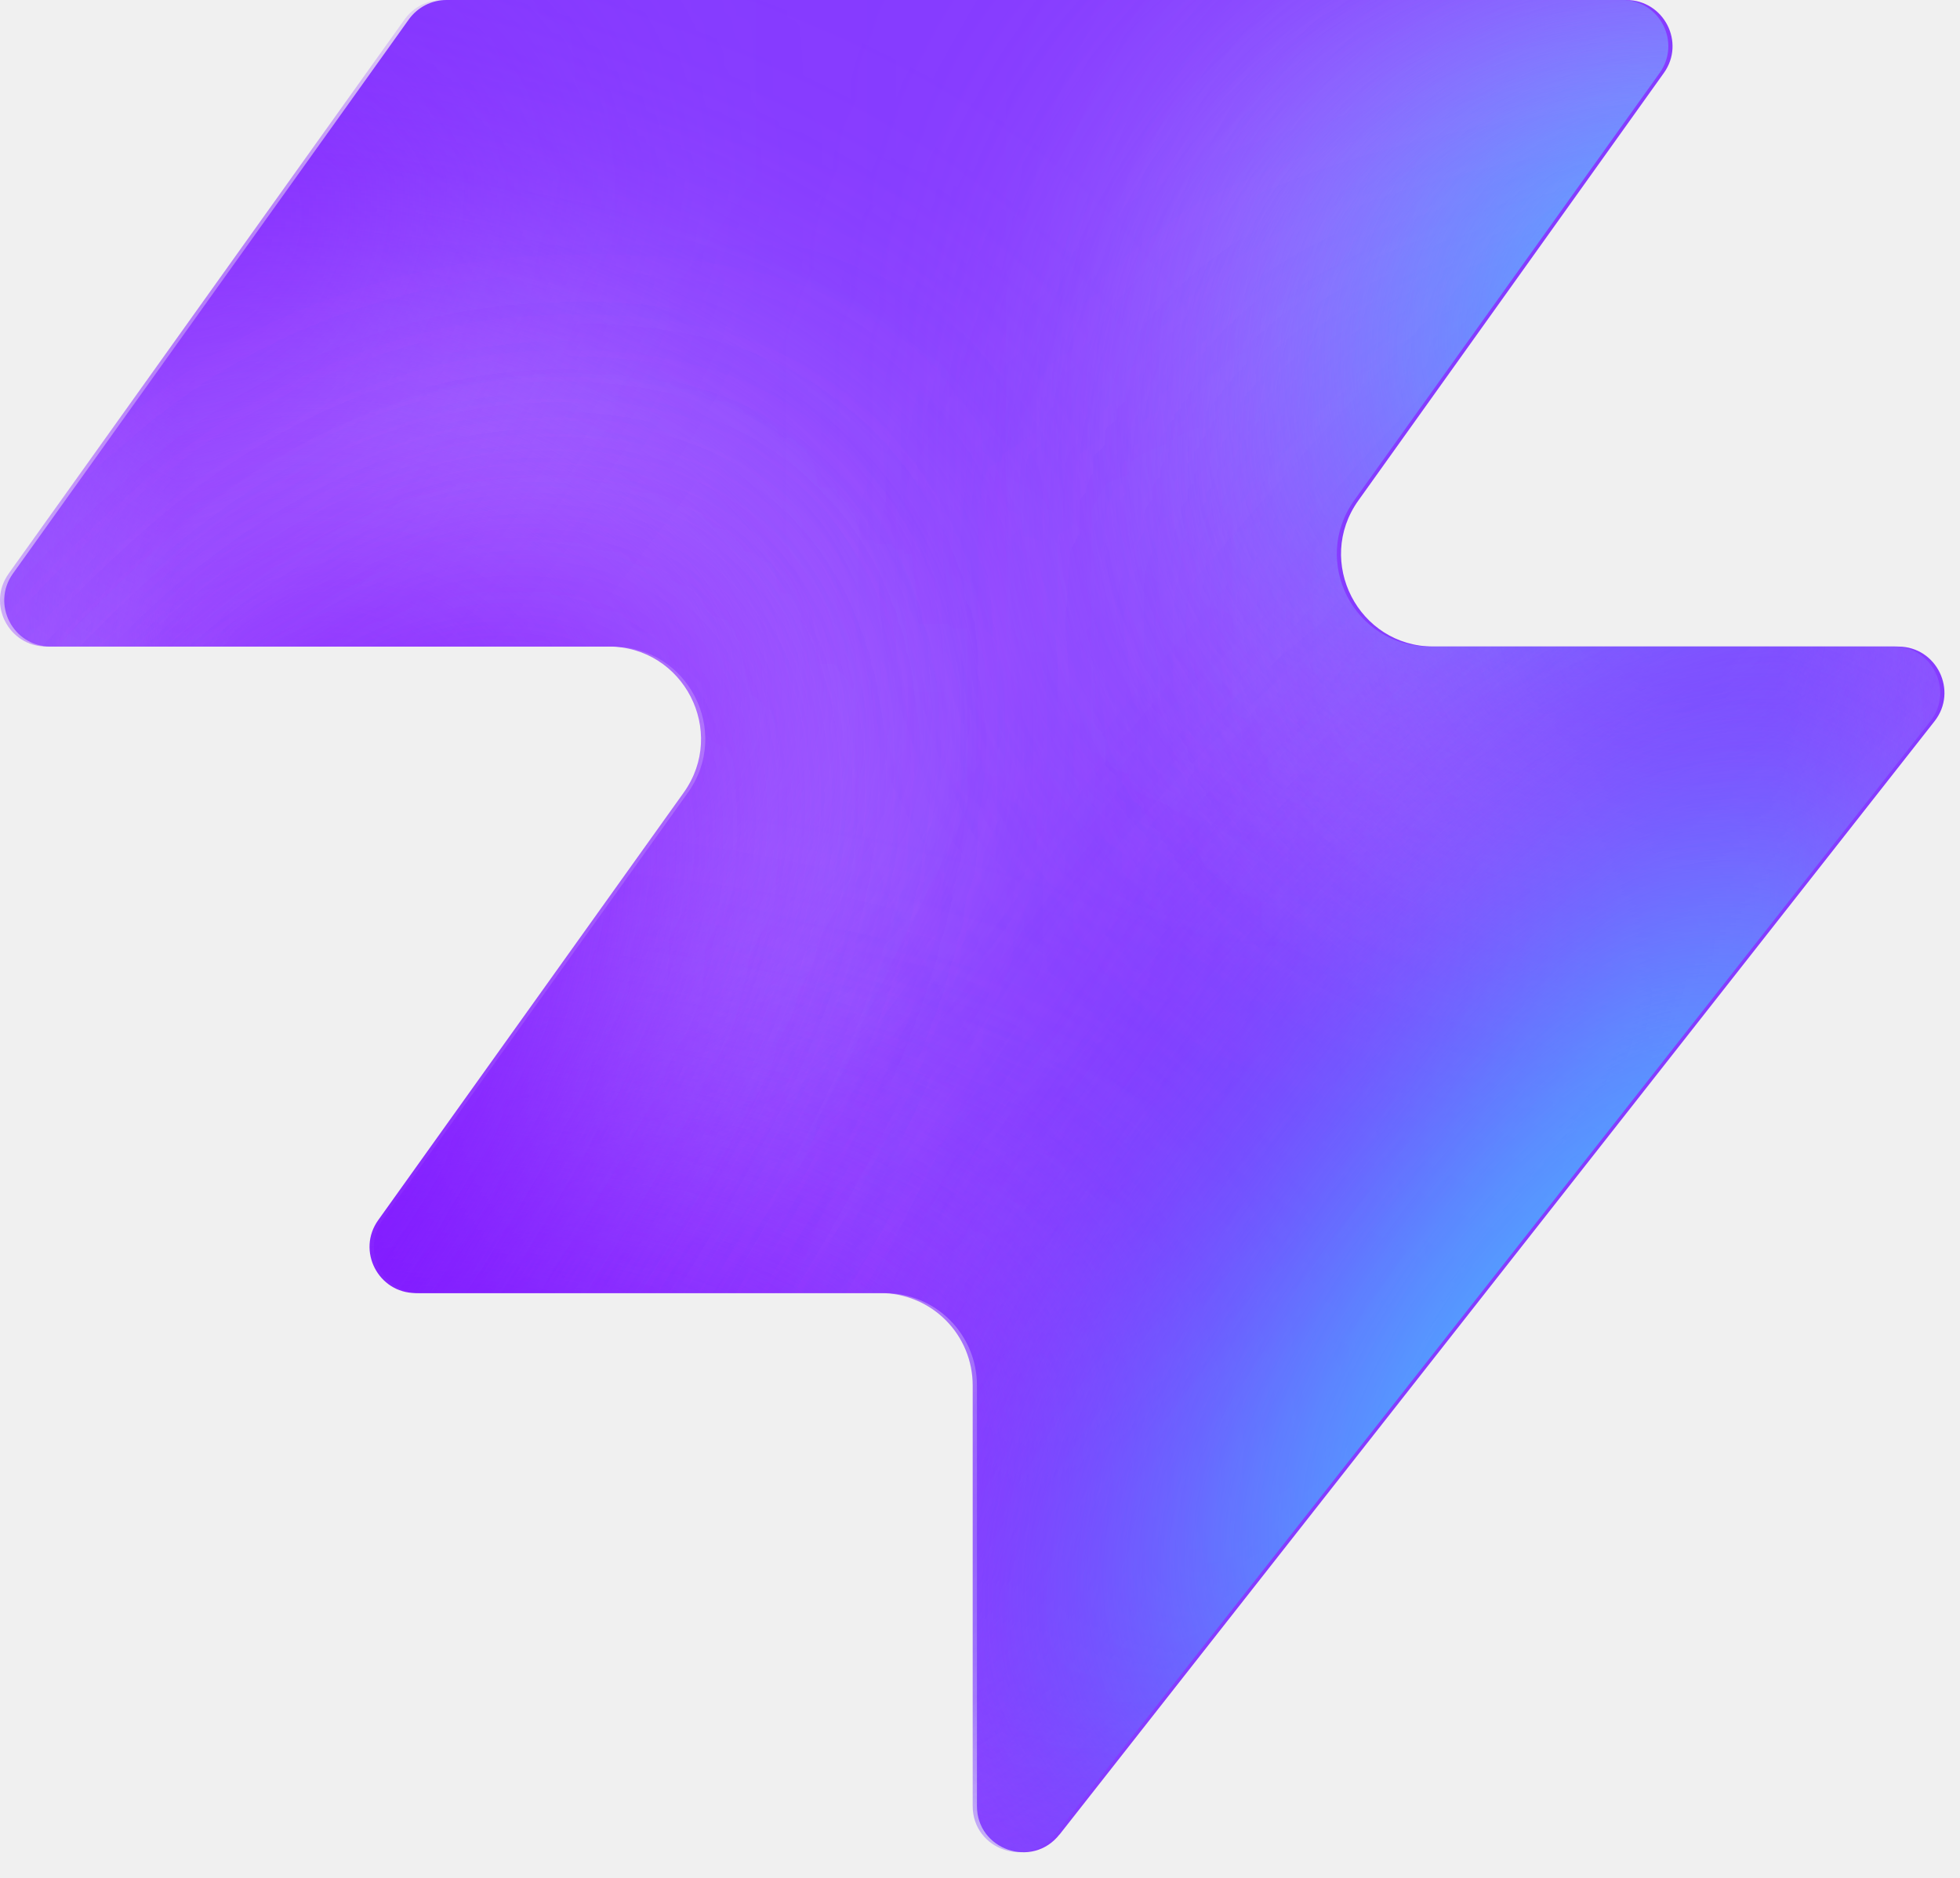
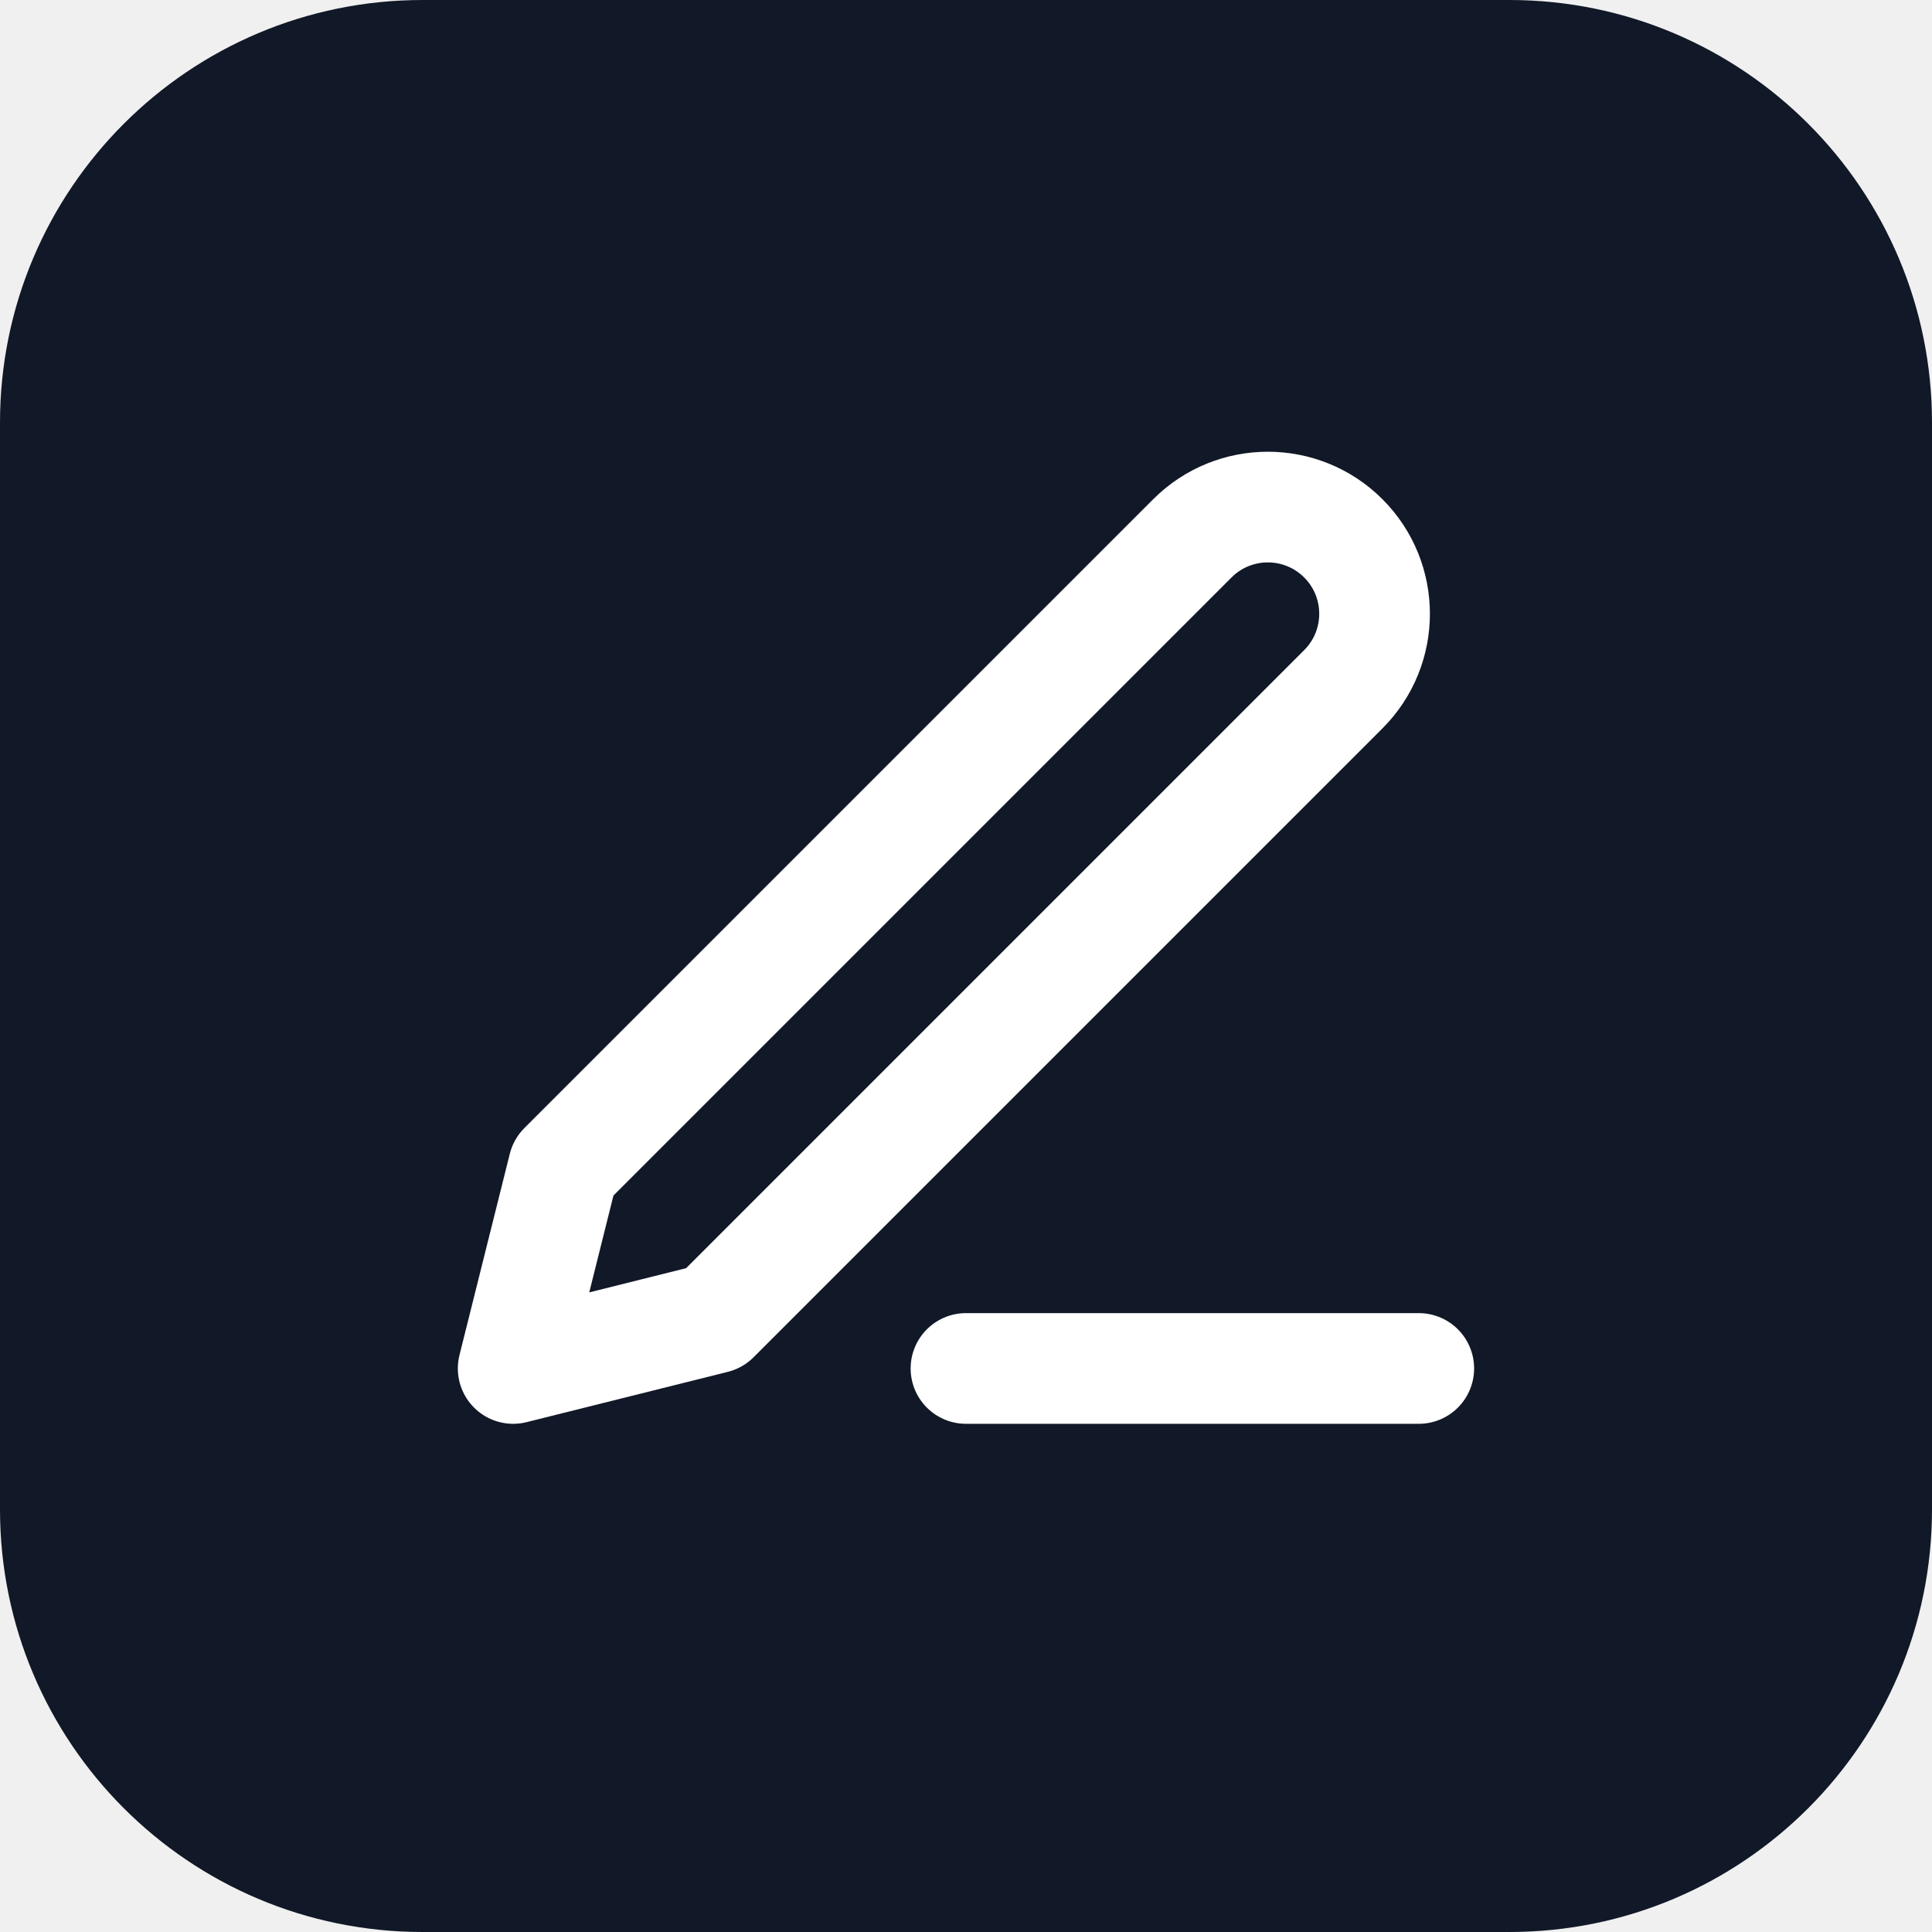
- <svg xmlns="http://www.w3.org/2000/svg" width="48" height="46" fill="none" viewBox="0 0 48 46">
-   <path fill="#863bff" d="M25.946 44.938c-.664.845-2.021.375-2.021-.698V33.937a2.26 2.26 0 0 0-2.262-2.262H10.287c-.92 0-1.456-1.04-.92-1.788l7.48-10.471c1.07-1.497 0-3.578-1.842-3.578H1.237c-.92 0-1.456-1.04-.92-1.788L10.013.474c.214-.297.556-.474.92-.474h28.894c.92 0 1.456 1.04.92 1.788l-7.48 10.471c-1.07 1.498 0 3.579 1.842 3.579h11.377c.943 0 1.473 1.088.89 1.83L25.947 44.94z" style="fill:#863bff;fill:color(display-p3 .525 .23 1);fill-opacity:1" />
-   <mask id="a" width="48" height="46" x="0" y="0" maskUnits="userSpaceOnUse" style="mask-type:alpha">
-     <path fill="#000" d="M25.842 44.938c-.664.844-2.021.375-2.021-.698V33.937a2.26 2.26 0 0 0-2.262-2.262H10.183c-.92 0-1.456-1.04-.92-1.788l7.48-10.471c1.07-1.498 0-3.579-1.842-3.579H1.133c-.92 0-1.456-1.04-.92-1.787L9.91.473c.214-.297.556-.474.92-.474h28.894c.92 0 1.456 1.04.92 1.788l-7.48 10.471c-1.07 1.498 0 3.578 1.842 3.578h11.377c.943 0 1.473 1.088.89 1.832L25.843 44.94z" style="fill:#000;fill-opacity:1" />
-   </mask>
-   <g mask="url(#a)">
-     <g filter="url(#b)">
-       <ellipse cx="5.508" cy="14.704" fill="#ede6ff" rx="5.508" ry="14.704" style="fill:#ede6ff;fill:color(display-p3 .927 .903 1);fill-opacity:1" transform="matrix(.00324 1 1 -.00324 -4.47 31.516)" />
-     </g>
-     <g filter="url(#c)">
-       <ellipse cx="10.399" cy="29.851" fill="#ede6ff" rx="10.399" ry="29.851" style="fill:#ede6ff;fill:color(display-p3 .927 .903 1);fill-opacity:1" transform="matrix(.00324 1 1 -.00324 -39.328 7.883)" />
-     </g>
-     <g filter="url(#d)">
-       <ellipse cx="5.508" cy="30.487" fill="#7e14ff" rx="5.508" ry="30.487" style="fill:#7e14ff;fill:color(display-p3 .492 .077 1);fill-opacity:1" transform="rotate(89.814 -25.913 -14.639)scale(1 -1)" />
-     </g>
-     <g filter="url(#e)">
-       <ellipse cx="5.508" cy="30.599" fill="#7e14ff" rx="5.508" ry="30.599" style="fill:#7e14ff;fill:color(display-p3 .492 .077 1);fill-opacity:1" transform="rotate(89.814 -32.644 -3.334)scale(1 -1)" />
-     </g>
-     <g filter="url(#f)">
-       <ellipse cx="5.508" cy="30.599" fill="#7e14ff" rx="5.508" ry="30.599" style="fill:#7e14ff;fill:color(display-p3 .492 .077 1);fill-opacity:1" transform="matrix(.00324 1 1 -.00324 -34.34 30.47)" />
-     </g>
-     <g filter="url(#g)">
-       <ellipse cx="14.072" cy="22.078" fill="#ede6ff" rx="14.072" ry="22.078" style="fill:#ede6ff;fill:color(display-p3 .927 .903 1);fill-opacity:1" transform="rotate(93.35 24.506 48.493)scale(-1 1)" />
-     </g>
-     <g filter="url(#h)">
-       <ellipse cx="3.47" cy="21.501" fill="#7e14ff" rx="3.47" ry="21.501" style="fill:#7e14ff;fill:color(display-p3 .492 .077 1);fill-opacity:1" transform="rotate(89.009 28.708 47.59)scale(-1 1)" />
-     </g>
-     <g filter="url(#i)">
-       <ellipse cx="3.47" cy="21.501" fill="#7e14ff" rx="3.47" ry="21.501" style="fill:#7e14ff;fill:color(display-p3 .492 .077 1);fill-opacity:1" transform="rotate(89.009 28.708 47.59)scale(-1 1)" />
-     </g>
-     <g filter="url(#j)">
-       <ellipse cx=".387" cy="8.972" fill="#7e14ff" rx="4.407" ry="29.108" style="fill:#7e14ff;fill:color(display-p3 .492 .077 1);fill-opacity:1" transform="rotate(39.51 .387 8.972)" />
-     </g>
-     <g filter="url(#k)">
-       <ellipse cx="47.523" cy="-6.092" fill="#7e14ff" rx="4.407" ry="29.108" style="fill:#7e14ff;fill:color(display-p3 .492 .077 1);fill-opacity:1" transform="rotate(37.892 47.523 -6.092)" />
-     </g>
-     <g filter="url(#l)">
-       <ellipse cx="41.412" cy="6.333" fill="#47bfff" rx="5.971" ry="9.665" style="fill:#47bfff;fill:color(display-p3 .28 .748 1);fill-opacity:1" transform="rotate(37.892 41.412 6.333)" />
-     </g>
-     <g filter="url(#m)">
-       <ellipse cx="-1.879" cy="38.332" fill="#7e14ff" rx="4.407" ry="29.108" style="fill:#7e14ff;fill:color(display-p3 .492 .077 1);fill-opacity:1" transform="rotate(37.892 -1.88 38.332)" />
-     </g>
-     <g filter="url(#n)">
-       <ellipse cx="-1.879" cy="38.332" fill="#7e14ff" rx="4.407" ry="29.108" style="fill:#7e14ff;fill:color(display-p3 .492 .077 1);fill-opacity:1" transform="rotate(37.892 -1.88 38.332)" />
-     </g>
-     <g filter="url(#o)">
-       <ellipse cx="35.651" cy="29.907" fill="#7e14ff" rx="4.407" ry="29.108" style="fill:#7e14ff;fill:color(display-p3 .492 .077 1);fill-opacity:1" transform="rotate(37.892 35.651 29.907)" />
-     </g>
-     <g filter="url(#p)">
-       <ellipse cx="38.418" cy="32.4" fill="#47bfff" rx="5.971" ry="15.297" style="fill:#47bfff;fill:color(display-p3 .28 .748 1);fill-opacity:1" transform="rotate(37.892 38.418 32.4)" />
-     </g>
+ <svg xmlns="http://www.w3.org/2000/svg" viewBox="0 0 32 32">
+   <rect width="32" height="32" rx="7" fill="#111827" />
+   <g transform="translate(6, 6) scale(0.8333)" stroke="#ffffff" stroke-width="2.2" stroke-linecap="round" stroke-linejoin="round" fill="none">
+     <path d="M12 20h9" />
+     <path d="M16.5 3.5a2.12 2.12 0 0 1 3 3L7 19l-4 1 1-4Z" />
  </g>
-   <defs>
-     <filter id="b" width="60.045" height="41.654" x="-19.77" y="16.149" color-interpolation-filters="sRGB" filterUnits="userSpaceOnUse">
-       <feFlood flood-opacity="0" result="BackgroundImageFix" />
-       <feBlend in="SourceGraphic" in2="BackgroundImageFix" result="shape" />
-       <feGaussianBlur result="effect1_foregroundBlur_2002_17158" stdDeviation="7.659" />
-     </filter>
-     <filter id="c" width="90.34" height="51.437" x="-54.613" y="-7.533" color-interpolation-filters="sRGB" filterUnits="userSpaceOnUse">
-       <feFlood flood-opacity="0" result="BackgroundImageFix" />
-       <feBlend in="SourceGraphic" in2="BackgroundImageFix" result="shape" />
-       <feGaussianBlur result="effect1_foregroundBlur_2002_17158" stdDeviation="7.659" />
-     </filter>
-     <filter id="d" width="79.355" height="29.4" x="-49.64" y="2.03" color-interpolation-filters="sRGB" filterUnits="userSpaceOnUse">
-       <feFlood flood-opacity="0" result="BackgroundImageFix" />
-       <feBlend in="SourceGraphic" in2="BackgroundImageFix" result="shape" />
-       <feGaussianBlur result="effect1_foregroundBlur_2002_17158" stdDeviation="4.596" />
-     </filter>
-     <filter id="e" width="79.579" height="29.4" x="-45.045" y="20.029" color-interpolation-filters="sRGB" filterUnits="userSpaceOnUse">
-       <feFlood flood-opacity="0" result="BackgroundImageFix" />
-       <feBlend in="SourceGraphic" in2="BackgroundImageFix" result="shape" />
-       <feGaussianBlur result="effect1_foregroundBlur_2002_17158" stdDeviation="4.596" />
-     </filter>
-     <filter id="f" width="79.579" height="29.4" x="-43.513" y="21.178" color-interpolation-filters="sRGB" filterUnits="userSpaceOnUse">
-       <feFlood flood-opacity="0" result="BackgroundImageFix" />
-       <feBlend in="SourceGraphic" in2="BackgroundImageFix" result="shape" />
-       <feGaussianBlur result="effect1_foregroundBlur_2002_17158" stdDeviation="4.596" />
-     </filter>
-     <filter id="g" width="74.749" height="58.852" x="15.756" y="-17.901" color-interpolation-filters="sRGB" filterUnits="userSpaceOnUse">
-       <feFlood flood-opacity="0" result="BackgroundImageFix" />
-       <feBlend in="SourceGraphic" in2="BackgroundImageFix" result="shape" />
-       <feGaussianBlur result="effect1_foregroundBlur_2002_17158" stdDeviation="7.659" />
-     </filter>
-     <filter id="h" width="61.377" height="25.362" x="23.548" y="2.284" color-interpolation-filters="sRGB" filterUnits="userSpaceOnUse">
-       <feFlood flood-opacity="0" result="BackgroundImageFix" />
-       <feBlend in="SourceGraphic" in2="BackgroundImageFix" result="shape" />
-       <feGaussianBlur result="effect1_foregroundBlur_2002_17158" stdDeviation="4.596" />
-     </filter>
-     <filter id="i" width="61.377" height="25.362" x="23.548" y="2.284" color-interpolation-filters="sRGB" filterUnits="userSpaceOnUse">
-       <feFlood flood-opacity="0" result="BackgroundImageFix" />
-       <feBlend in="SourceGraphic" in2="BackgroundImageFix" result="shape" />
-       <feGaussianBlur result="effect1_foregroundBlur_2002_17158" stdDeviation="4.596" />
-     </filter>
-     <filter id="j" width="56.045" height="63.649" x="-27.636" y="-22.853" color-interpolation-filters="sRGB" filterUnits="userSpaceOnUse">
-       <feFlood flood-opacity="0" result="BackgroundImageFix" />
-       <feBlend in="SourceGraphic" in2="BackgroundImageFix" result="shape" />
-       <feGaussianBlur result="effect1_foregroundBlur_2002_17158" stdDeviation="4.596" />
-     </filter>
-     <filter id="k" width="54.814" height="64.646" x="20.116" y="-38.415" color-interpolation-filters="sRGB" filterUnits="userSpaceOnUse">
-       <feFlood flood-opacity="0" result="BackgroundImageFix" />
-       <feBlend in="SourceGraphic" in2="BackgroundImageFix" result="shape" />
-       <feGaussianBlur result="effect1_foregroundBlur_2002_17158" stdDeviation="4.596" />
-     </filter>
-     <filter id="l" width="33.541" height="35.313" x="24.641" y="-11.323" color-interpolation-filters="sRGB" filterUnits="userSpaceOnUse">
-       <feFlood flood-opacity="0" result="BackgroundImageFix" />
-       <feBlend in="SourceGraphic" in2="BackgroundImageFix" result="shape" />
-       <feGaussianBlur result="effect1_foregroundBlur_2002_17158" stdDeviation="4.596" />
-     </filter>
-     <filter id="m" width="54.814" height="64.646" x="-29.286" y="6.009" color-interpolation-filters="sRGB" filterUnits="userSpaceOnUse">
-       <feFlood flood-opacity="0" result="BackgroundImageFix" />
-       <feBlend in="SourceGraphic" in2="BackgroundImageFix" result="shape" />
-       <feGaussianBlur result="effect1_foregroundBlur_2002_17158" stdDeviation="4.596" />
-     </filter>
-     <filter id="n" width="54.814" height="64.646" x="-29.286" y="6.009" color-interpolation-filters="sRGB" filterUnits="userSpaceOnUse">
-       <feFlood flood-opacity="0" result="BackgroundImageFix" />
-       <feBlend in="SourceGraphic" in2="BackgroundImageFix" result="shape" />
-       <feGaussianBlur result="effect1_foregroundBlur_2002_17158" stdDeviation="4.596" />
-     </filter>
-     <filter id="o" width="54.814" height="64.646" x="8.244" y="-2.416" color-interpolation-filters="sRGB" filterUnits="userSpaceOnUse">
-       <feFlood flood-opacity="0" result="BackgroundImageFix" />
-       <feBlend in="SourceGraphic" in2="BackgroundImageFix" result="shape" />
-       <feGaussianBlur result="effect1_foregroundBlur_2002_17158" stdDeviation="4.596" />
-     </filter>
-     <filter id="p" width="39.409" height="43.623" x="18.713" y="10.588" color-interpolation-filters="sRGB" filterUnits="userSpaceOnUse">
-       <feFlood flood-opacity="0" result="BackgroundImageFix" />
-       <feBlend in="SourceGraphic" in2="BackgroundImageFix" result="shape" />
-       <feGaussianBlur result="effect1_foregroundBlur_2002_17158" stdDeviation="4.596" />
-     </filter>
-   </defs>
</svg>
